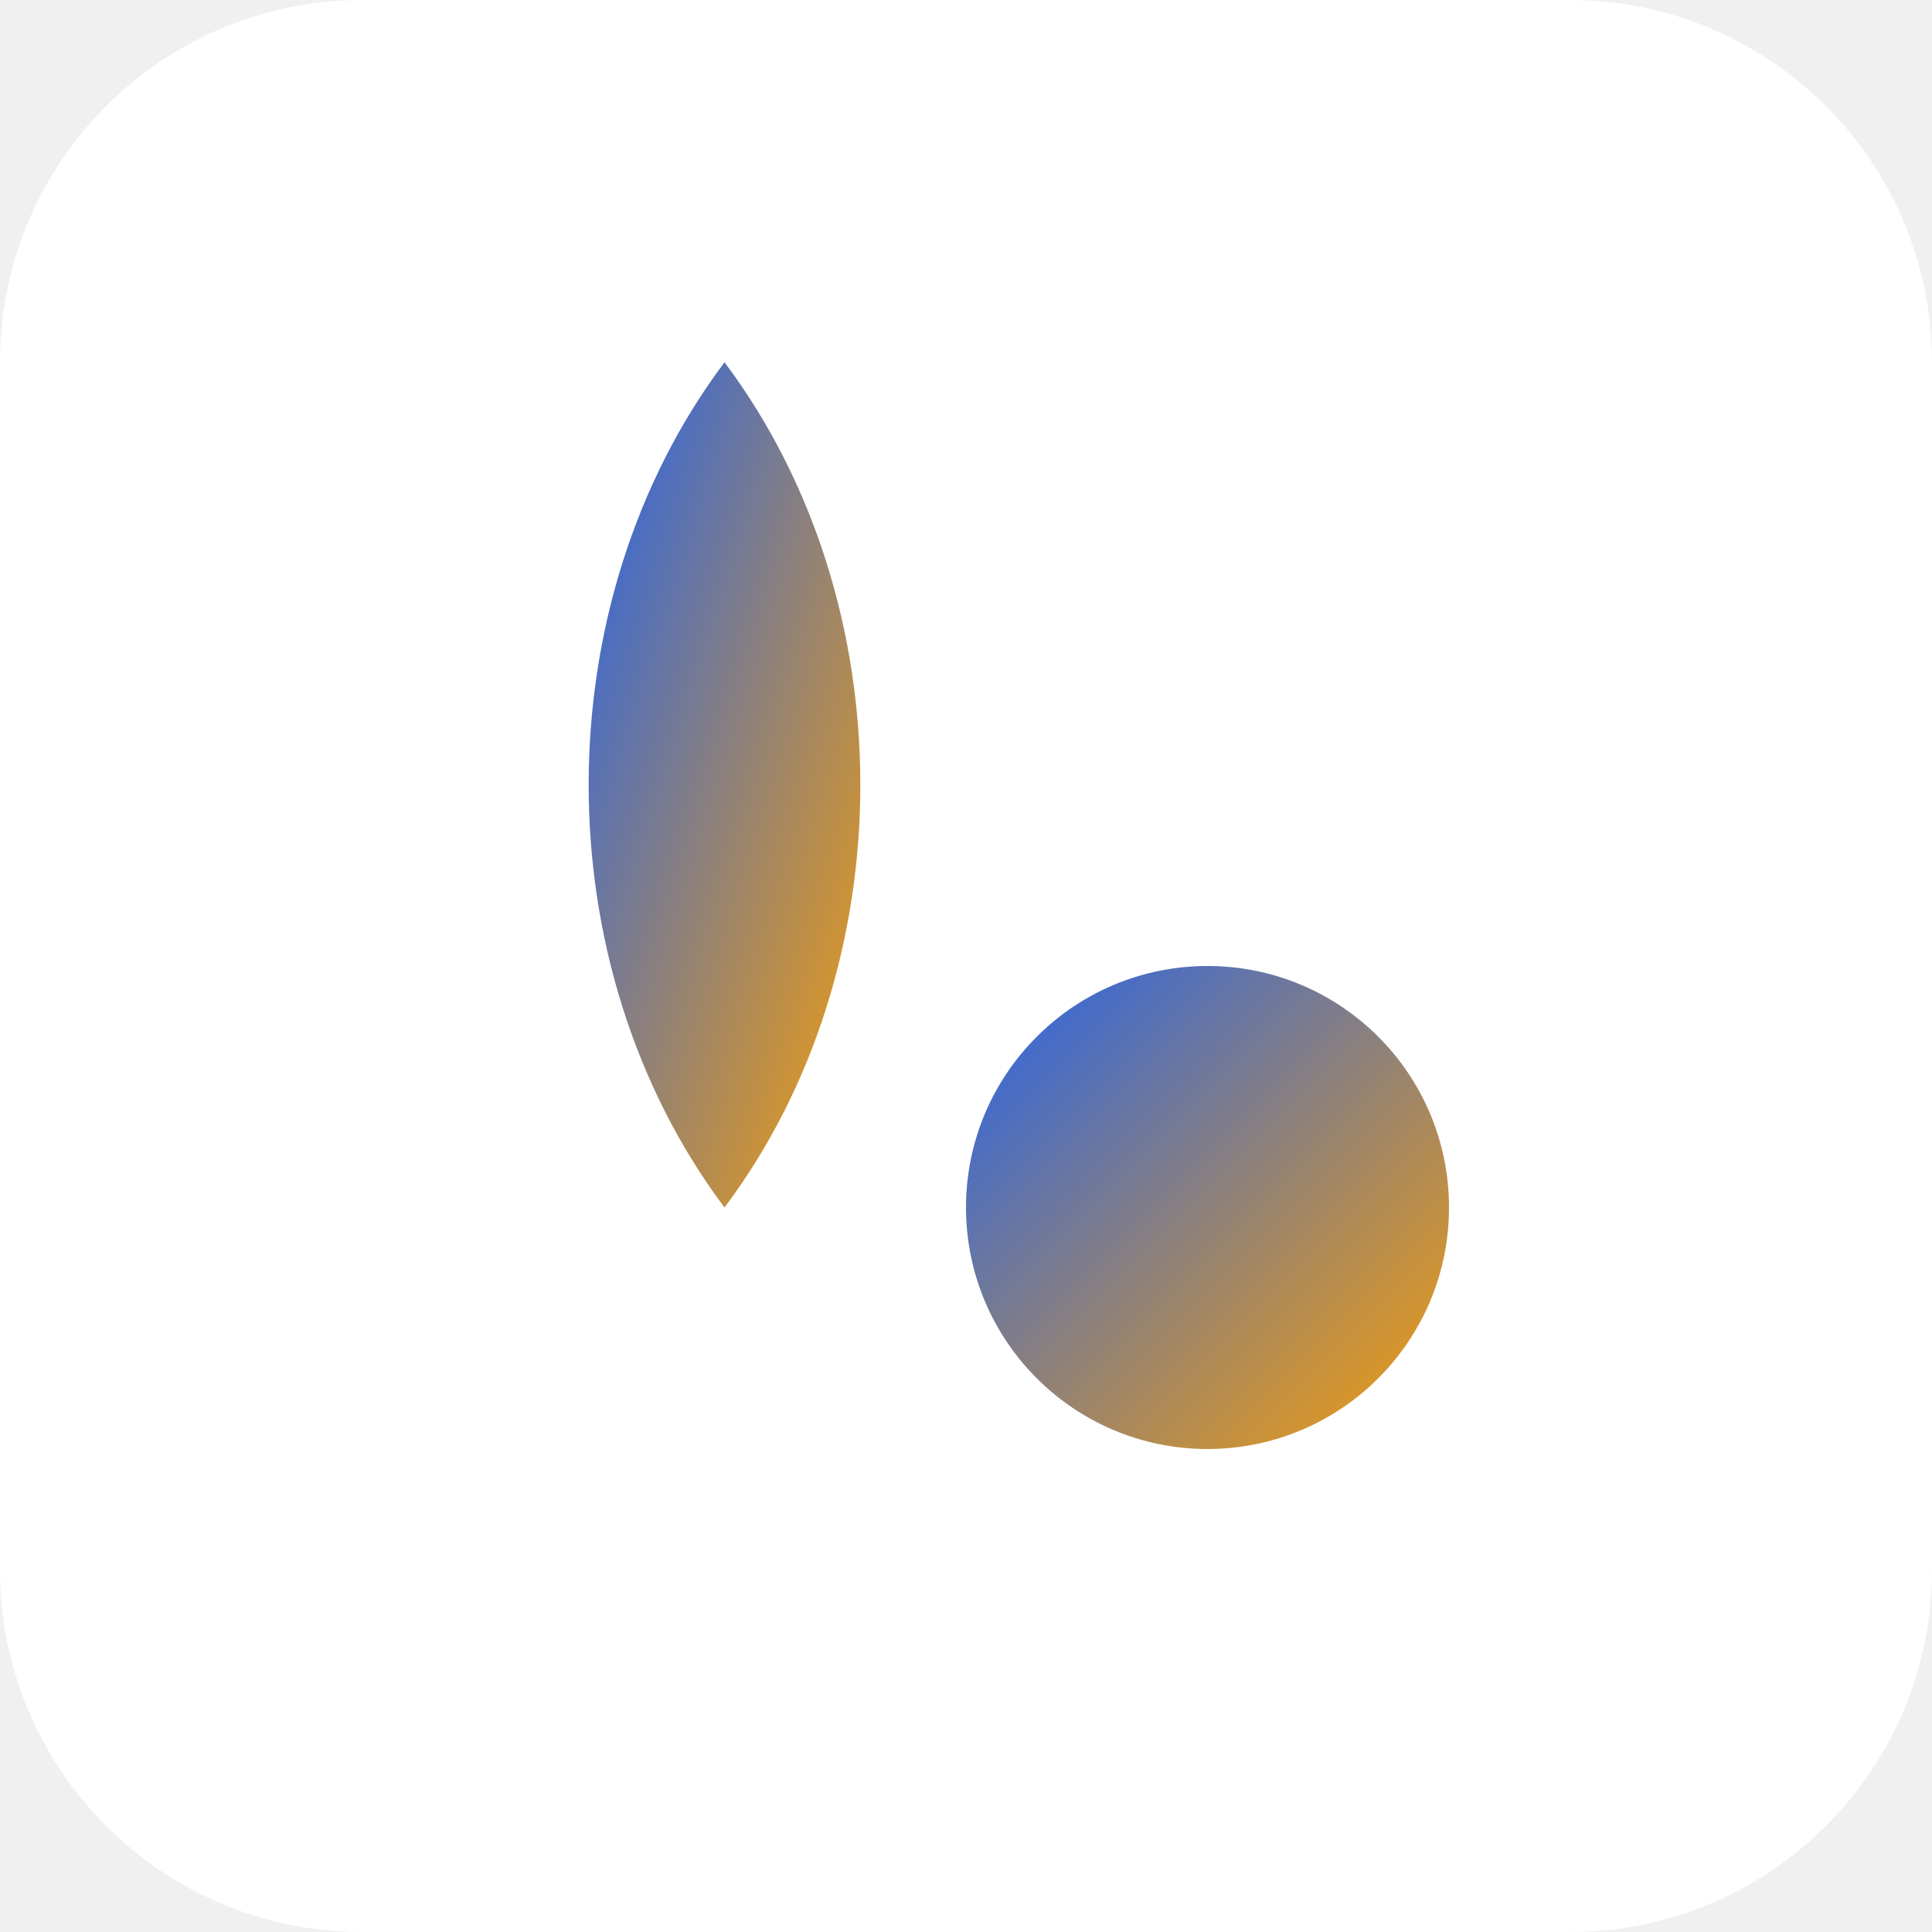
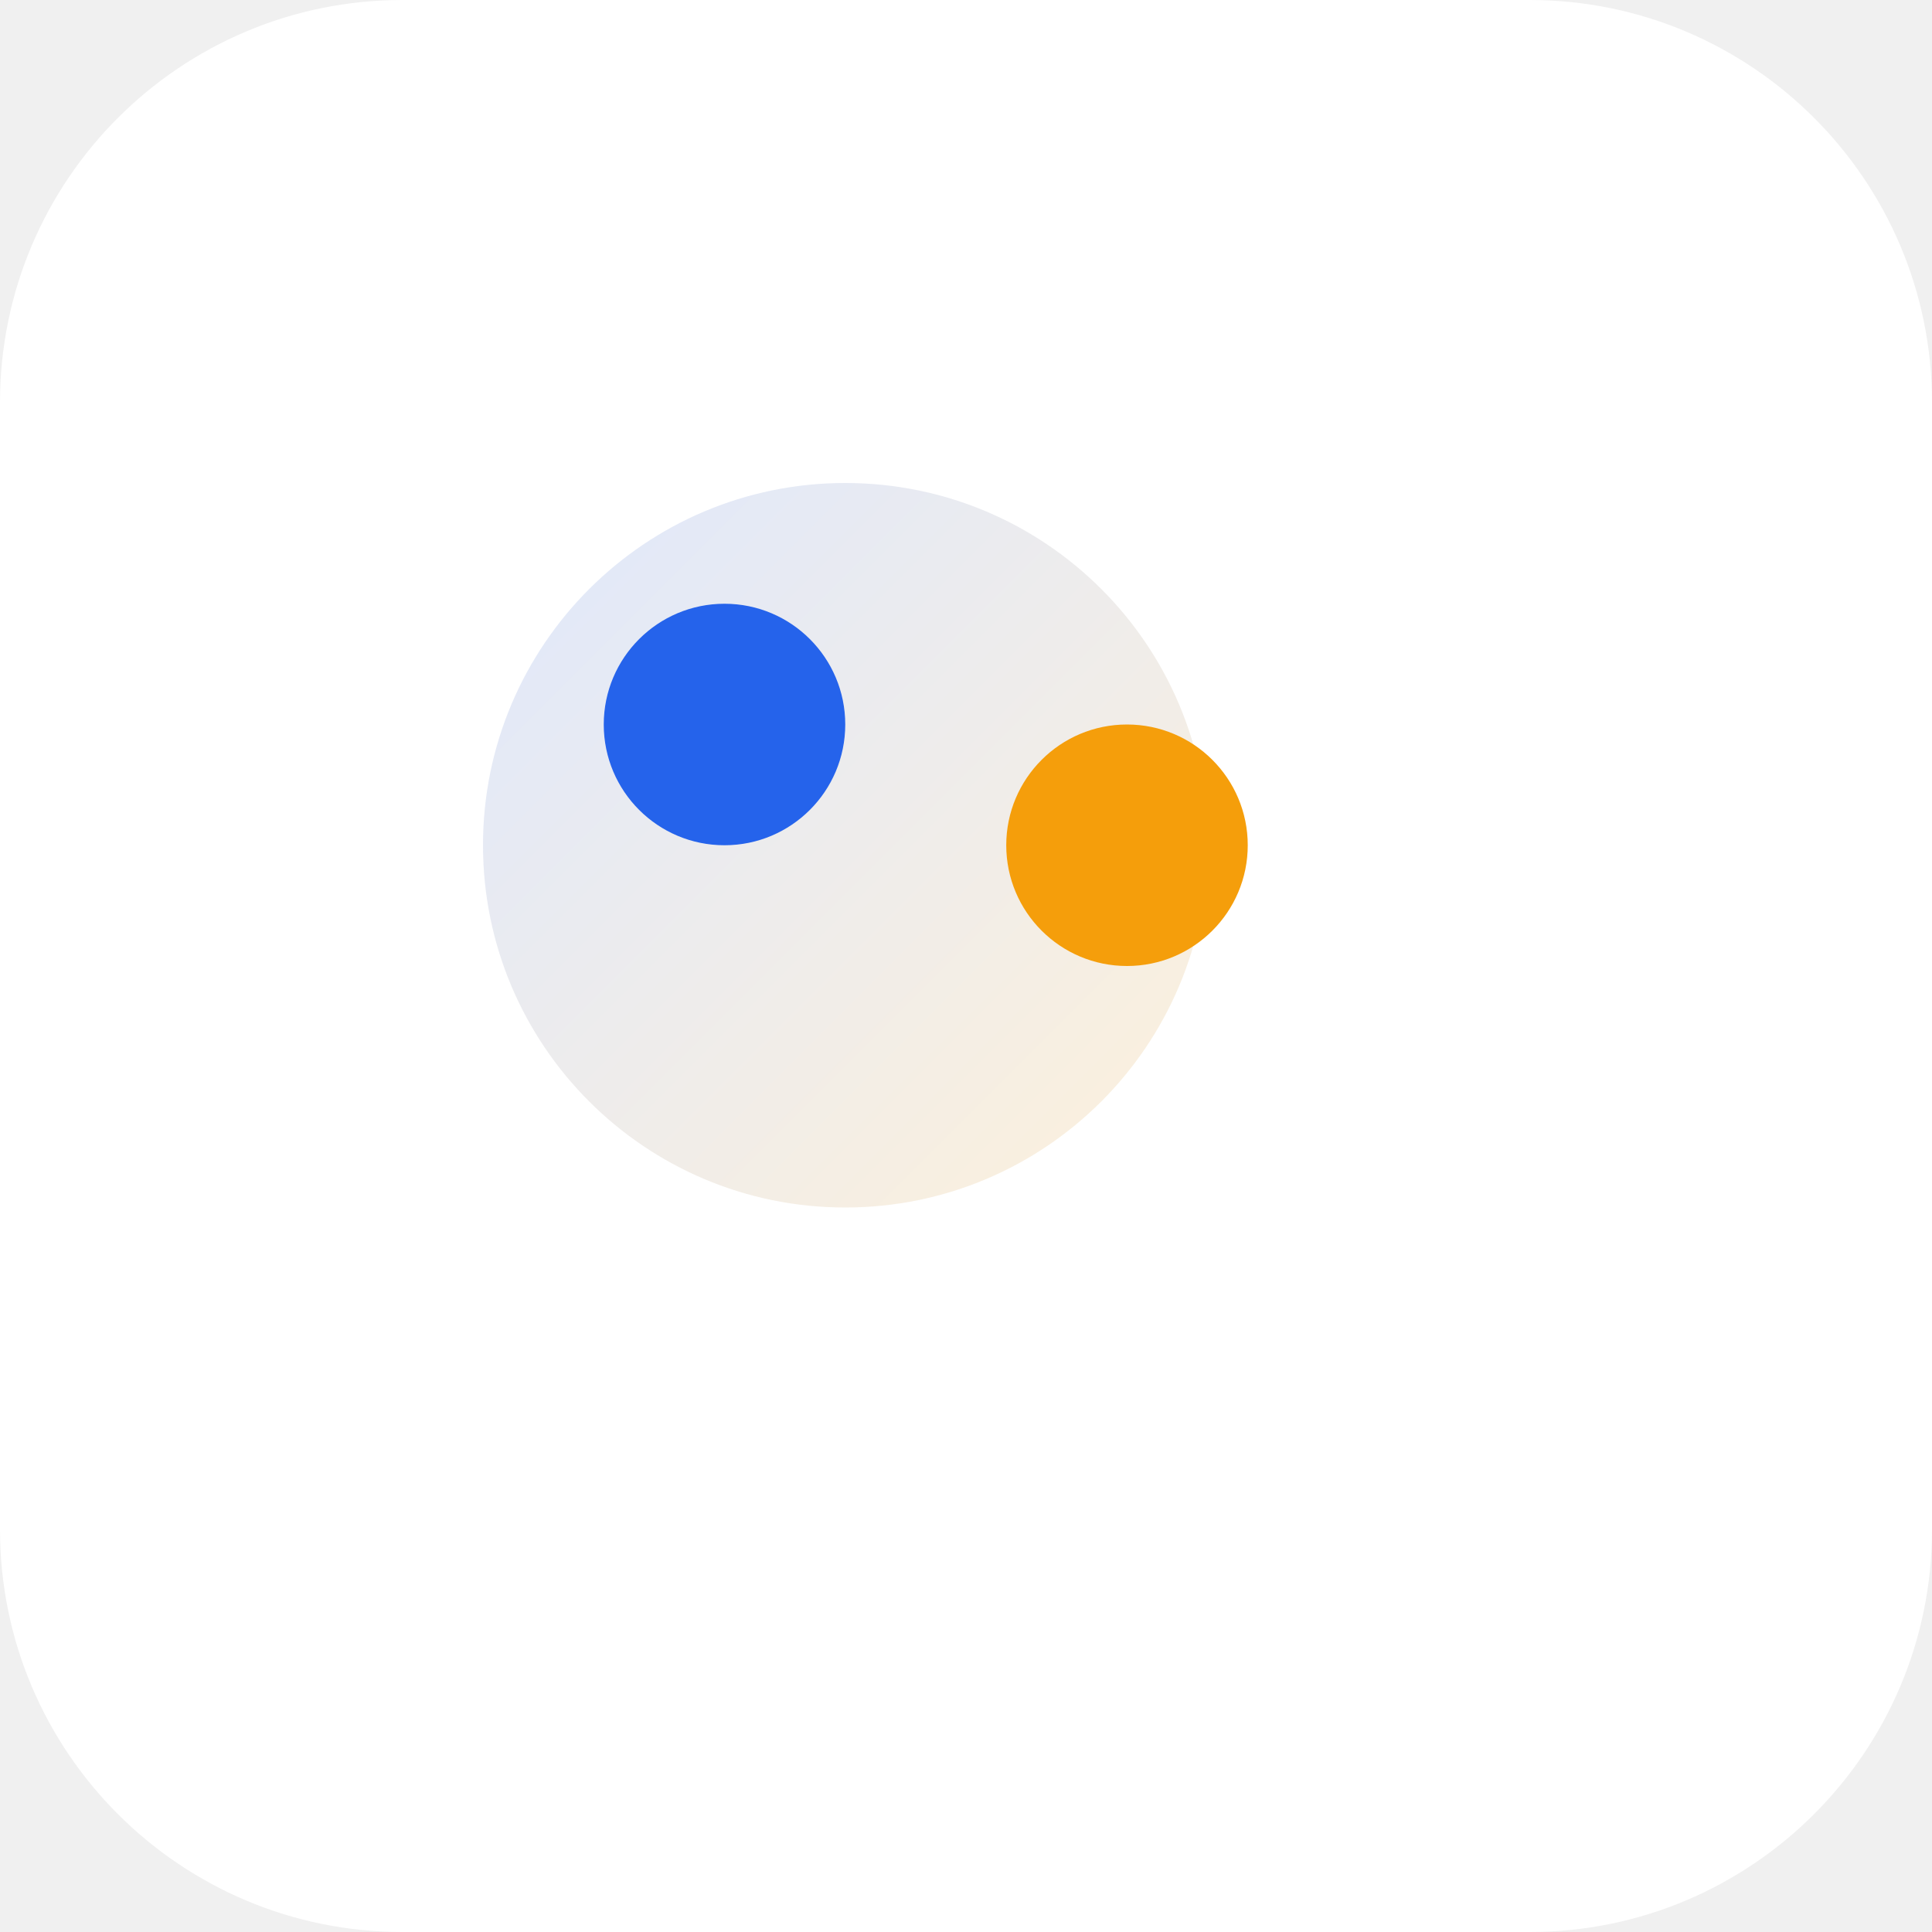
- <svg xmlns="http://www.w3.org/2000/svg" viewBox="0 0 64 64">
+ <svg xmlns="http://www.w3.org/2000/svg" width="96" height="96" viewBox="0 0 96 96">
  <defs>
    <linearGradient id="g" x1="0" y1="0" x2="1" y2="1">
-       <stop offset="0" stop-color="#2563EB" />
-       <stop offset="1" stop-color="#F59E0B" />
+       <stop offset="0%" stop-color="#2563EB" />
+       <stop offset="100%" stop-color="#F59E0B" />
    </linearGradient>
  </defs>
-   <rect width="64" height="64" rx="12" fill="#fff" />
-   <g transform="translate(12,12)">
-     <path d="M12 0 C6 8, 6 20, 12 28 C18 20, 18 8, 12 0 Z" fill="url(#g)" />
-     <circle cx="28" cy="28" r="8" fill="url(#g)" />
+   <rect width="96" height="96" rx="20" fill="#fff" />
+   <g transform="translate(24,24)">
+     <path d="M18 0c9.94 0 18 8.06 18 18s-8.06 18-18 18S0 27.94 0 18 8.06 0 18 0z" fill="url(#g)" opacity=".15" />
+     <path d="M12 6c3.314 0 6 2.686 6 6s-2.686 6-6 6-6-2.686-6-6 2.686-6 6-6z" fill="#2563EB" />
+     <path d="M26 18c0-3.314 2.686-6 6-6 3.314 0 6 2.686 6 6s-2.686 6-6 6c-3.314 0-6-2.686-6-6z" fill="#F59E0B" />
  </g>
</svg>
